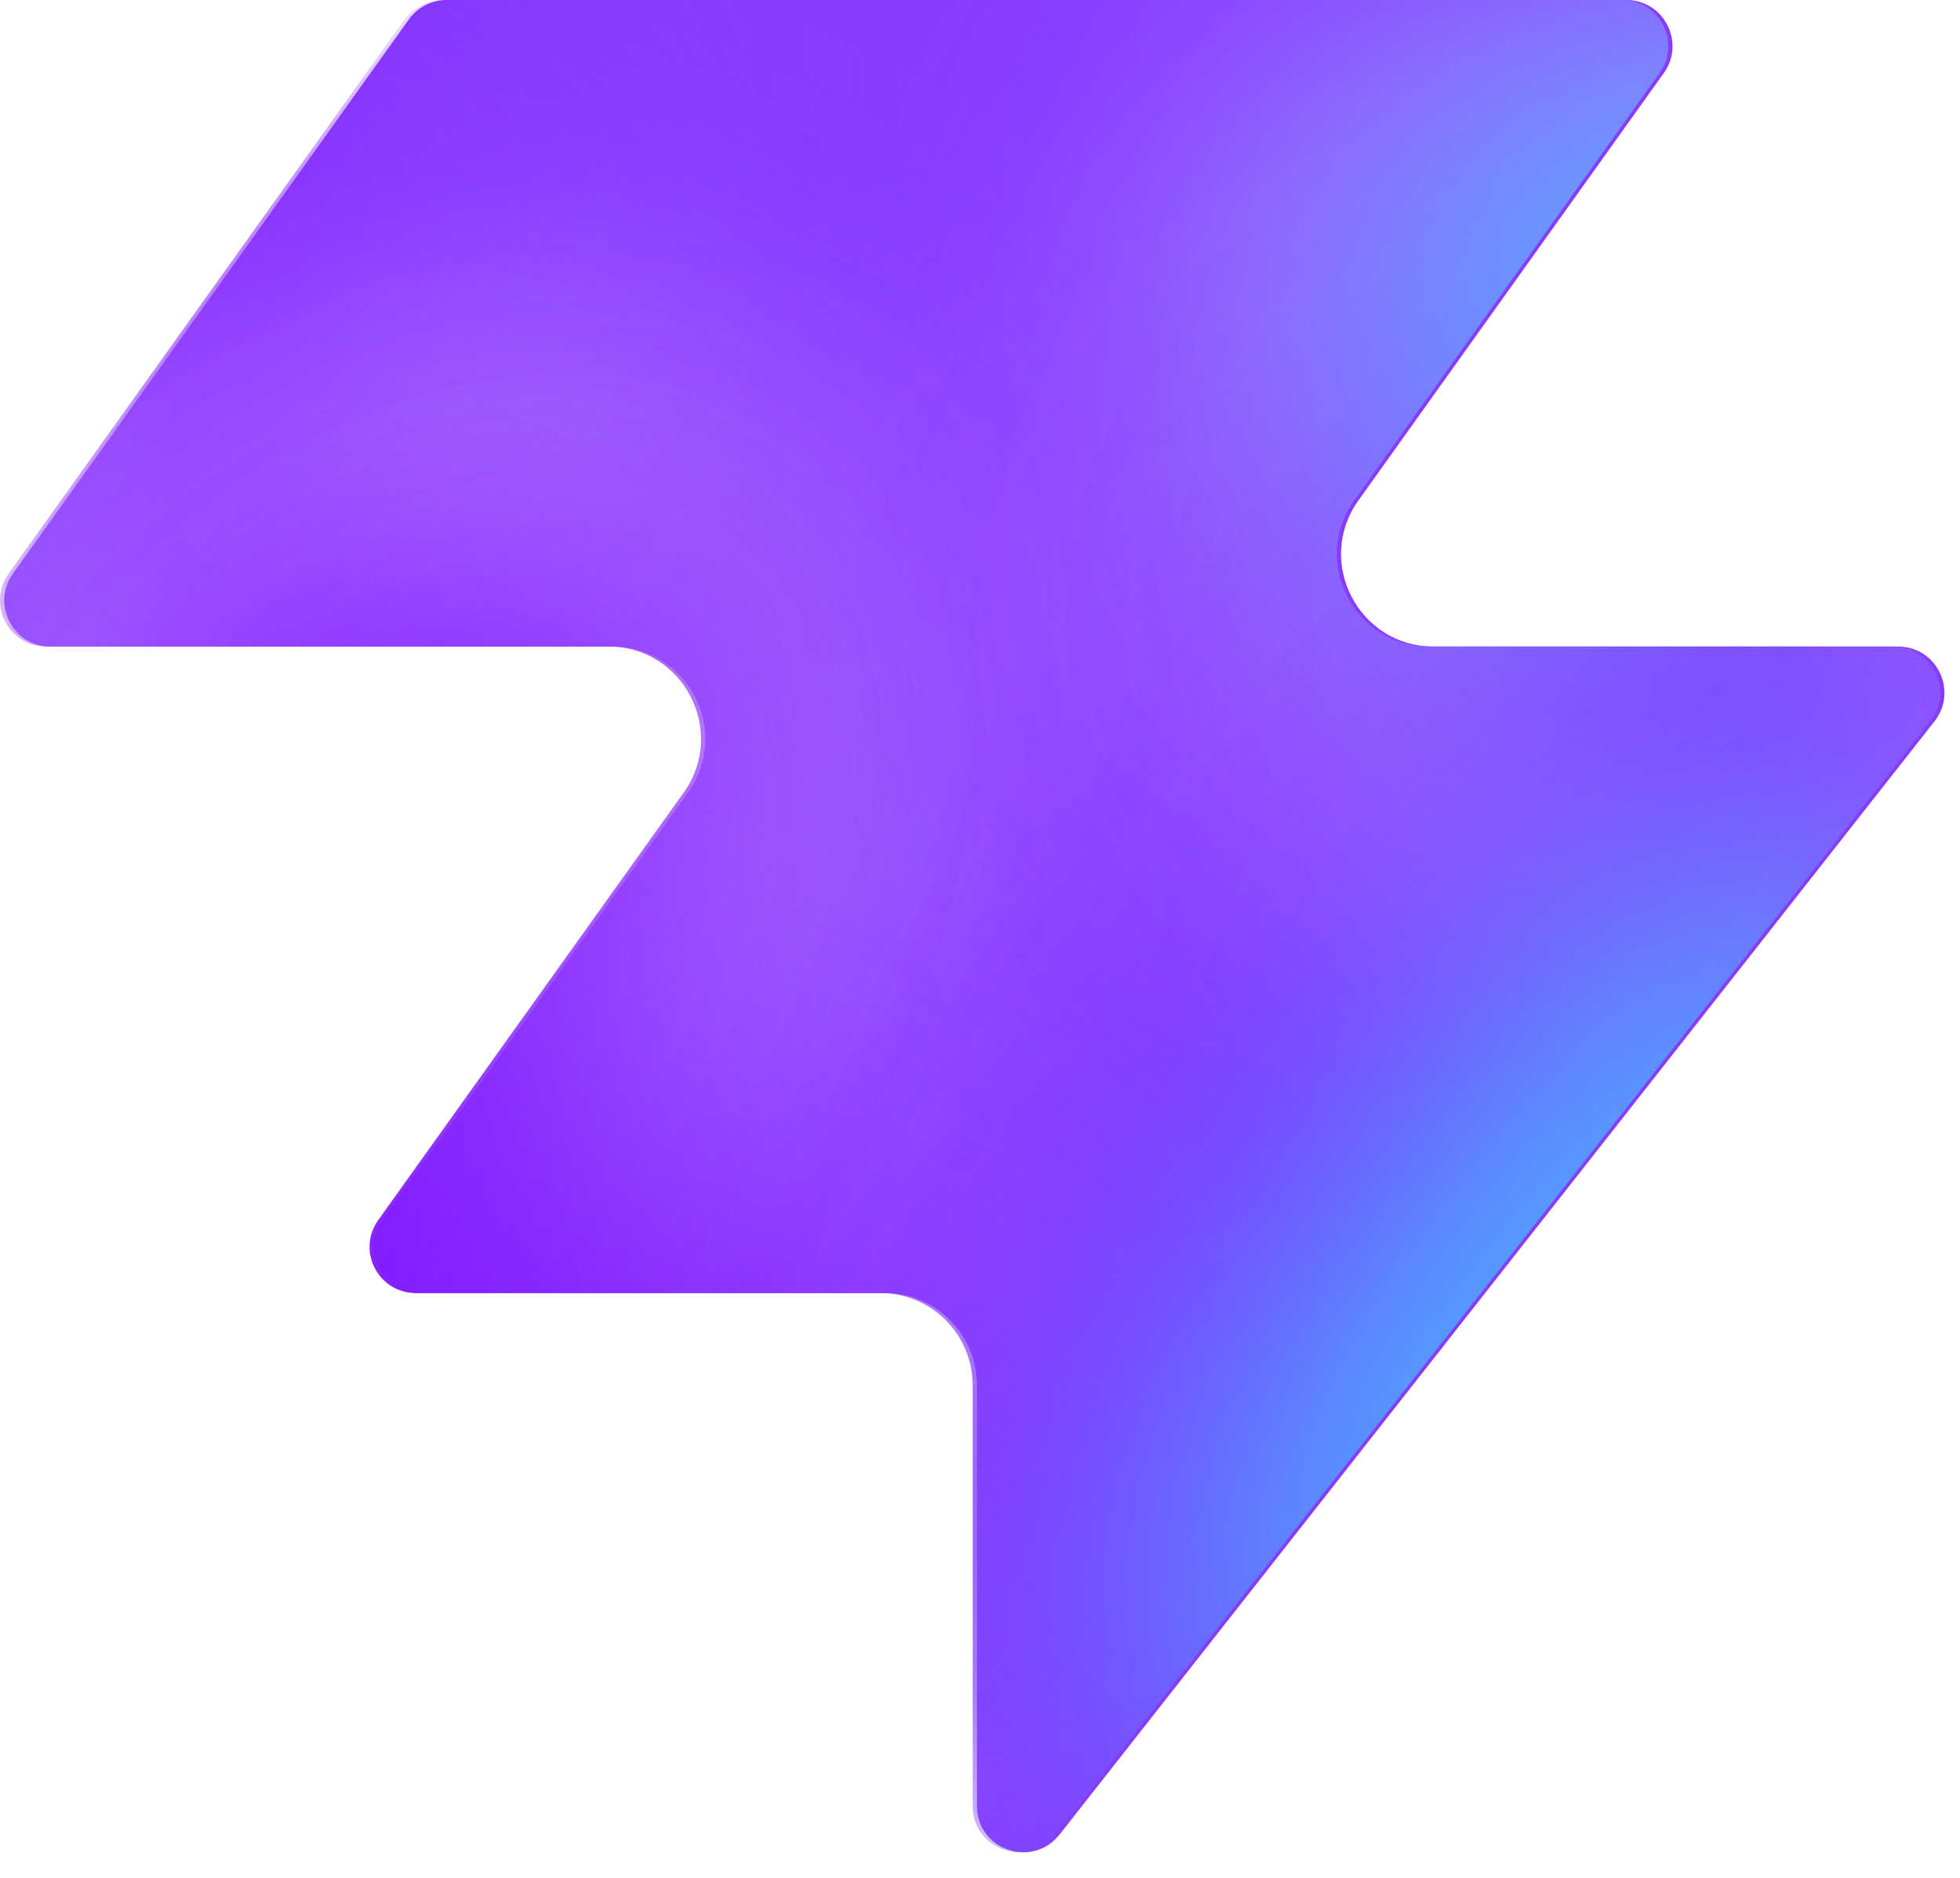
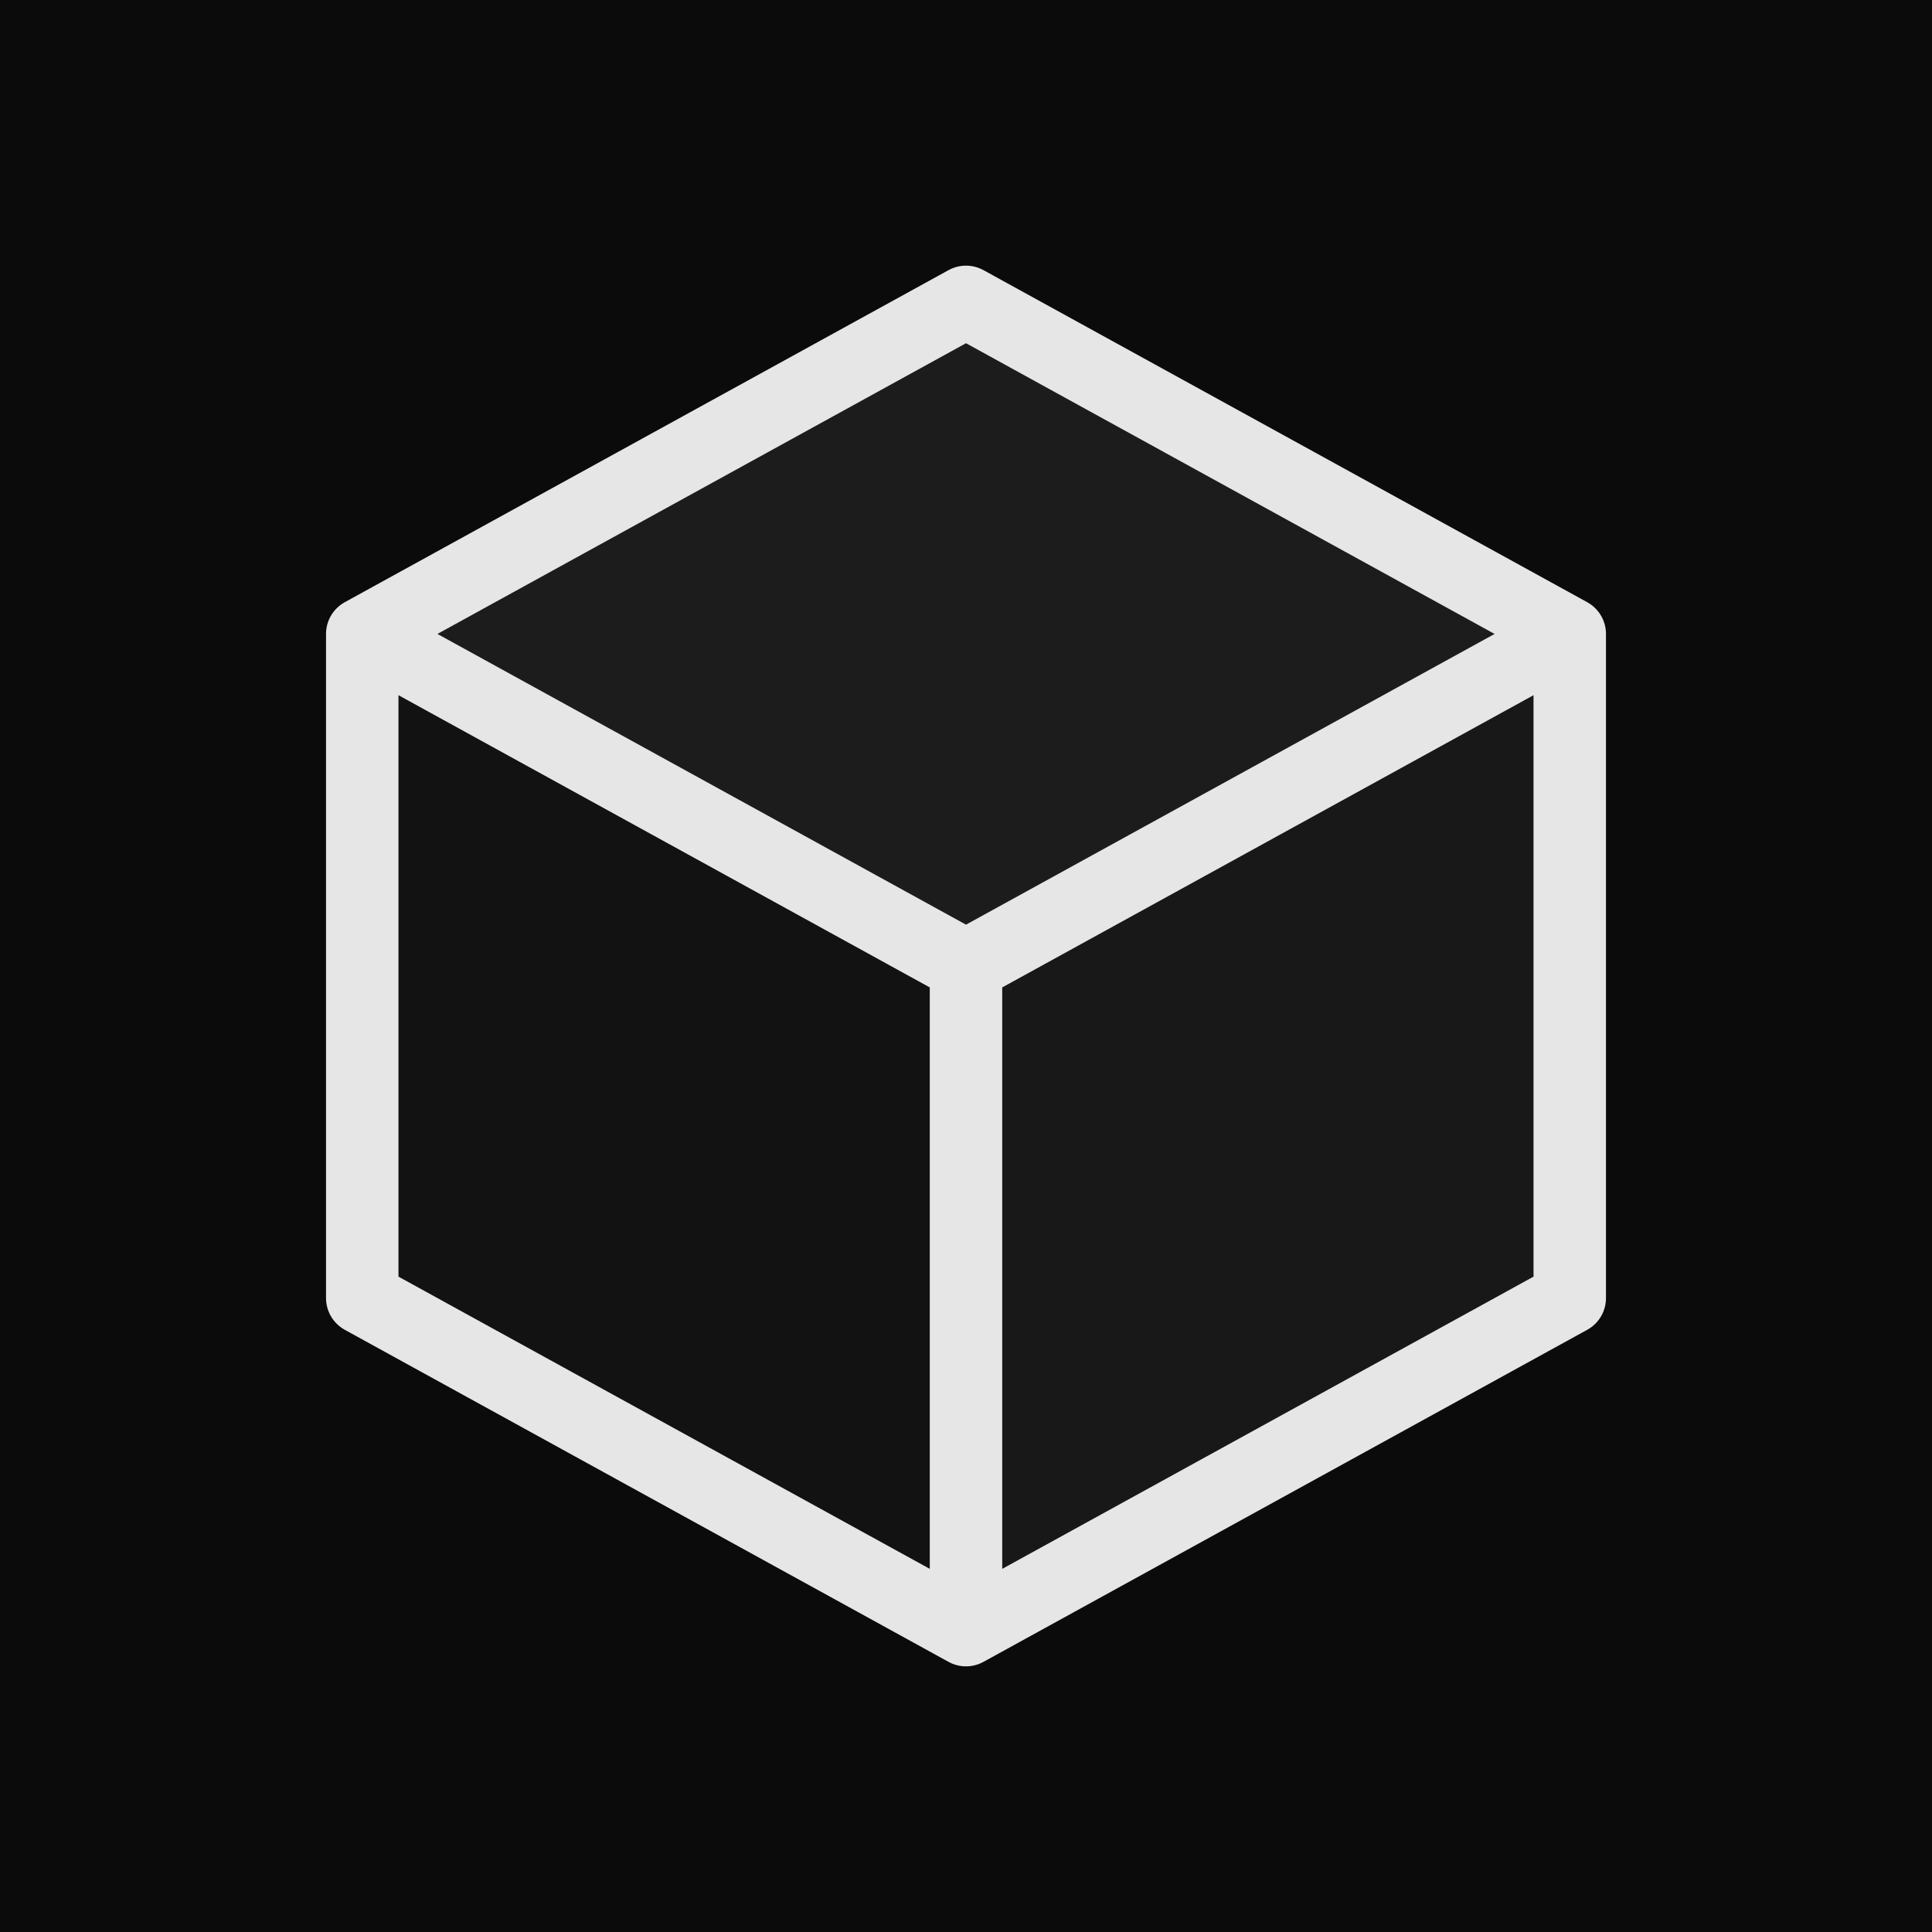
- <svg xmlns="http://www.w3.org/2000/svg" width="48" height="46" fill="none" viewBox="0 0 48 46">
-   <path fill="#863bff" d="M25.946 44.938c-.664.845-2.021.375-2.021-.698V33.937a2.26 2.26 0 0 0-2.262-2.262H10.287c-.92 0-1.456-1.04-.92-1.788l7.48-10.471c1.07-1.497 0-3.578-1.842-3.578H1.237c-.92 0-1.456-1.04-.92-1.788L10.013.474c.214-.297.556-.474.92-.474h28.894c.92 0 1.456 1.04.92 1.788l-7.48 10.471c-1.07 1.498 0 3.579 1.842 3.579h11.377c.943 0 1.473 1.088.89 1.83L25.947 44.94z" style="fill:#863bff;fill:color(display-p3 .525 .23 1);fill-opacity:1" />
-   <mask id="a" width="48" height="46" x="0" y="0" maskUnits="userSpaceOnUse" style="mask-type:alpha">
-     <path fill="#000" d="M25.842 44.938c-.664.844-2.021.375-2.021-.698V33.937a2.26 2.26 0 0 0-2.262-2.262H10.183c-.92 0-1.456-1.04-.92-1.788l7.48-10.471c1.07-1.498 0-3.579-1.842-3.579H1.133c-.92 0-1.456-1.04-.92-1.787L9.91.473c.214-.297.556-.474.92-.474h28.894c.92 0 1.456 1.04.92 1.788l-7.48 10.471c-1.07 1.498 0 3.578 1.842 3.578h11.377c.943 0 1.473 1.088.89 1.832L25.843 44.94z" style="fill:#000;fill-opacity:1" />
-   </mask>
-   <g mask="url(#a)">
-     <g filter="url(#b)">
-       <ellipse cx="5.508" cy="14.704" fill="#ede6ff" rx="5.508" ry="14.704" style="fill:#ede6ff;fill:color(display-p3 .927 .903 1);fill-opacity:1" transform="matrix(.00324 1 1 -.00324 -4.47 31.516)" />
-     </g>
-     <g filter="url(#c)">
-       <ellipse cx="10.399" cy="29.851" fill="#ede6ff" rx="10.399" ry="29.851" style="fill:#ede6ff;fill:color(display-p3 .927 .903 1);fill-opacity:1" transform="matrix(.00324 1 1 -.00324 -39.328 7.883)" />
-     </g>
-     <g filter="url(#d)">
-       <ellipse cx="5.508" cy="30.487" fill="#7e14ff" rx="5.508" ry="30.487" style="fill:#7e14ff;fill:color(display-p3 .492 .077 1);fill-opacity:1" transform="rotate(89.814 -25.913 -14.639)scale(1 -1)" />
-     </g>
-     <g filter="url(#e)">
-       <ellipse cx="5.508" cy="30.599" fill="#7e14ff" rx="5.508" ry="30.599" style="fill:#7e14ff;fill:color(display-p3 .492 .077 1);fill-opacity:1" transform="rotate(89.814 -32.644 -3.334)scale(1 -1)" />
-     </g>
-     <g filter="url(#f)">
-       <ellipse cx="5.508" cy="30.599" fill="#7e14ff" rx="5.508" ry="30.599" style="fill:#7e14ff;fill:color(display-p3 .492 .077 1);fill-opacity:1" transform="matrix(.00324 1 1 -.00324 -34.34 30.47)" />
-     </g>
-     <g filter="url(#g)">
-       <ellipse cx="14.072" cy="22.078" fill="#ede6ff" rx="14.072" ry="22.078" style="fill:#ede6ff;fill:color(display-p3 .927 .903 1);fill-opacity:1" transform="rotate(93.35 24.506 48.493)scale(-1 1)" />
-     </g>
-     <g filter="url(#h)">
-       <ellipse cx="3.47" cy="21.501" fill="#7e14ff" rx="3.47" ry="21.501" style="fill:#7e14ff;fill:color(display-p3 .492 .077 1);fill-opacity:1" transform="rotate(89.009 28.708 47.59)scale(-1 1)" />
-     </g>
-     <g filter="url(#i)">
-       <ellipse cx="3.47" cy="21.501" fill="#7e14ff" rx="3.47" ry="21.501" style="fill:#7e14ff;fill:color(display-p3 .492 .077 1);fill-opacity:1" transform="rotate(89.009 28.708 47.59)scale(-1 1)" />
-     </g>
-     <g filter="url(#j)">
-       <ellipse cx=".387" cy="8.972" fill="#7e14ff" rx="4.407" ry="29.108" style="fill:#7e14ff;fill:color(display-p3 .492 .077 1);fill-opacity:1" transform="rotate(39.51 .387 8.972)" />
-     </g>
-     <g filter="url(#k)">
-       <ellipse cx="47.523" cy="-6.092" fill="#7e14ff" rx="4.407" ry="29.108" style="fill:#7e14ff;fill:color(display-p3 .492 .077 1);fill-opacity:1" transform="rotate(37.892 47.523 -6.092)" />
-     </g>
-     <g filter="url(#l)">
-       <ellipse cx="41.412" cy="6.333" fill="#47bfff" rx="5.971" ry="9.665" style="fill:#47bfff;fill:color(display-p3 .28 .748 1);fill-opacity:1" transform="rotate(37.892 41.412 6.333)" />
-     </g>
-     <g filter="url(#m)">
-       <ellipse cx="-1.879" cy="38.332" fill="#7e14ff" rx="4.407" ry="29.108" style="fill:#7e14ff;fill:color(display-p3 .492 .077 1);fill-opacity:1" transform="rotate(37.892 -1.88 38.332)" />
-     </g>
-     <g filter="url(#n)">
-       <ellipse cx="-1.879" cy="38.332" fill="#7e14ff" rx="4.407" ry="29.108" style="fill:#7e14ff;fill:color(display-p3 .492 .077 1);fill-opacity:1" transform="rotate(37.892 -1.88 38.332)" />
-     </g>
-     <g filter="url(#o)">
-       <ellipse cx="35.651" cy="29.907" fill="#7e14ff" rx="4.407" ry="29.108" style="fill:#7e14ff;fill:color(display-p3 .492 .077 1);fill-opacity:1" transform="rotate(37.892 35.651 29.907)" />
-     </g>
-     <g filter="url(#p)">
-       <ellipse cx="38.418" cy="32.4" fill="#47bfff" rx="5.971" ry="15.297" style="fill:#47bfff;fill:color(display-p3 .28 .748 1);fill-opacity:1" transform="rotate(37.892 38.418 32.4)" />
-     </g>
-   </g>
-   <defs>
-     <filter id="b" width="60.045" height="41.654" x="-19.77" y="16.149" color-interpolation-filters="sRGB" filterUnits="userSpaceOnUse">
-       <feFlood flood-opacity="0" result="BackgroundImageFix" />
-       <feBlend in="SourceGraphic" in2="BackgroundImageFix" result="shape" />
-       <feGaussianBlur result="effect1_foregroundBlur_2002_17158" stdDeviation="7.659" />
-     </filter>
-     <filter id="c" width="90.34" height="51.437" x="-54.613" y="-7.533" color-interpolation-filters="sRGB" filterUnits="userSpaceOnUse">
-       <feFlood flood-opacity="0" result="BackgroundImageFix" />
-       <feBlend in="SourceGraphic" in2="BackgroundImageFix" result="shape" />
-       <feGaussianBlur result="effect1_foregroundBlur_2002_17158" stdDeviation="7.659" />
-     </filter>
-     <filter id="d" width="79.355" height="29.4" x="-49.64" y="2.03" color-interpolation-filters="sRGB" filterUnits="userSpaceOnUse">
-       <feFlood flood-opacity="0" result="BackgroundImageFix" />
-       <feBlend in="SourceGraphic" in2="BackgroundImageFix" result="shape" />
-       <feGaussianBlur result="effect1_foregroundBlur_2002_17158" stdDeviation="4.596" />
-     </filter>
-     <filter id="e" width="79.579" height="29.4" x="-45.045" y="20.029" color-interpolation-filters="sRGB" filterUnits="userSpaceOnUse">
-       <feFlood flood-opacity="0" result="BackgroundImageFix" />
-       <feBlend in="SourceGraphic" in2="BackgroundImageFix" result="shape" />
-       <feGaussianBlur result="effect1_foregroundBlur_2002_17158" stdDeviation="4.596" />
-     </filter>
-     <filter id="f" width="79.579" height="29.4" x="-43.513" y="21.178" color-interpolation-filters="sRGB" filterUnits="userSpaceOnUse">
-       <feFlood flood-opacity="0" result="BackgroundImageFix" />
-       <feBlend in="SourceGraphic" in2="BackgroundImageFix" result="shape" />
-       <feGaussianBlur result="effect1_foregroundBlur_2002_17158" stdDeviation="4.596" />
-     </filter>
-     <filter id="g" width="74.749" height="58.852" x="15.756" y="-17.901" color-interpolation-filters="sRGB" filterUnits="userSpaceOnUse">
-       <feFlood flood-opacity="0" result="BackgroundImageFix" />
-       <feBlend in="SourceGraphic" in2="BackgroundImageFix" result="shape" />
-       <feGaussianBlur result="effect1_foregroundBlur_2002_17158" stdDeviation="7.659" />
-     </filter>
-     <filter id="h" width="61.377" height="25.362" x="23.548" y="2.284" color-interpolation-filters="sRGB" filterUnits="userSpaceOnUse">
-       <feFlood flood-opacity="0" result="BackgroundImageFix" />
-       <feBlend in="SourceGraphic" in2="BackgroundImageFix" result="shape" />
-       <feGaussianBlur result="effect1_foregroundBlur_2002_17158" stdDeviation="4.596" />
-     </filter>
-     <filter id="i" width="61.377" height="25.362" x="23.548" y="2.284" color-interpolation-filters="sRGB" filterUnits="userSpaceOnUse">
-       <feFlood flood-opacity="0" result="BackgroundImageFix" />
-       <feBlend in="SourceGraphic" in2="BackgroundImageFix" result="shape" />
-       <feGaussianBlur result="effect1_foregroundBlur_2002_17158" stdDeviation="4.596" />
-     </filter>
-     <filter id="j" width="56.045" height="63.649" x="-27.636" y="-22.853" color-interpolation-filters="sRGB" filterUnits="userSpaceOnUse">
-       <feFlood flood-opacity="0" result="BackgroundImageFix" />
-       <feBlend in="SourceGraphic" in2="BackgroundImageFix" result="shape" />
-       <feGaussianBlur result="effect1_foregroundBlur_2002_17158" stdDeviation="4.596" />
-     </filter>
-     <filter id="k" width="54.814" height="64.646" x="20.116" y="-38.415" color-interpolation-filters="sRGB" filterUnits="userSpaceOnUse">
-       <feFlood flood-opacity="0" result="BackgroundImageFix" />
-       <feBlend in="SourceGraphic" in2="BackgroundImageFix" result="shape" />
-       <feGaussianBlur result="effect1_foregroundBlur_2002_17158" stdDeviation="4.596" />
-     </filter>
-     <filter id="l" width="33.541" height="35.313" x="24.641" y="-11.323" color-interpolation-filters="sRGB" filterUnits="userSpaceOnUse">
-       <feFlood flood-opacity="0" result="BackgroundImageFix" />
-       <feBlend in="SourceGraphic" in2="BackgroundImageFix" result="shape" />
-       <feGaussianBlur result="effect1_foregroundBlur_2002_17158" stdDeviation="4.596" />
-     </filter>
-     <filter id="m" width="54.814" height="64.646" x="-29.286" y="6.009" color-interpolation-filters="sRGB" filterUnits="userSpaceOnUse">
-       <feFlood flood-opacity="0" result="BackgroundImageFix" />
-       <feBlend in="SourceGraphic" in2="BackgroundImageFix" result="shape" />
-       <feGaussianBlur result="effect1_foregroundBlur_2002_17158" stdDeviation="4.596" />
-     </filter>
-     <filter id="n" width="54.814" height="64.646" x="-29.286" y="6.009" color-interpolation-filters="sRGB" filterUnits="userSpaceOnUse">
-       <feFlood flood-opacity="0" result="BackgroundImageFix" />
-       <feBlend in="SourceGraphic" in2="BackgroundImageFix" result="shape" />
-       <feGaussianBlur result="effect1_foregroundBlur_2002_17158" stdDeviation="4.596" />
-     </filter>
-     <filter id="o" width="54.814" height="64.646" x="8.244" y="-2.416" color-interpolation-filters="sRGB" filterUnits="userSpaceOnUse">
-       <feFlood flood-opacity="0" result="BackgroundImageFix" />
-       <feBlend in="SourceGraphic" in2="BackgroundImageFix" result="shape" />
-       <feGaussianBlur result="effect1_foregroundBlur_2002_17158" stdDeviation="4.596" />
-     </filter>
-     <filter id="p" width="39.409" height="43.623" x="18.713" y="10.588" color-interpolation-filters="sRGB" filterUnits="userSpaceOnUse">
-       <feFlood flood-opacity="0" result="BackgroundImageFix" />
-       <feBlend in="SourceGraphic" in2="BackgroundImageFix" result="shape" />
-       <feGaussianBlur result="effect1_foregroundBlur_2002_17158" stdDeviation="4.596" />
-     </filter>
-   </defs>
+ <svg xmlns="http://www.w3.org/2000/svg" viewBox="0 0 32 32">
+   <path fill="#0b0b0b" d="M0 0h32v32H0z" />
+   <path fill="#1c1c1c" d="M16 5 26 10.5 16 16 6 10.5z" />
+   <path fill="#121212" d="M6 10.5 16 16v11L6 21.5z" />
+   <path fill="#181818" d="M26 10.5 16 16v11l10-5.5z" />
+   <path fill="none" stroke="#e6e6e6" stroke-linejoin="round" stroke-width="1.2" d="M16 5 26 10.5v11L16 27 6 21.5v-11zM6 10.5 16 16l10-5.5M16 16v11" />
</svg>
